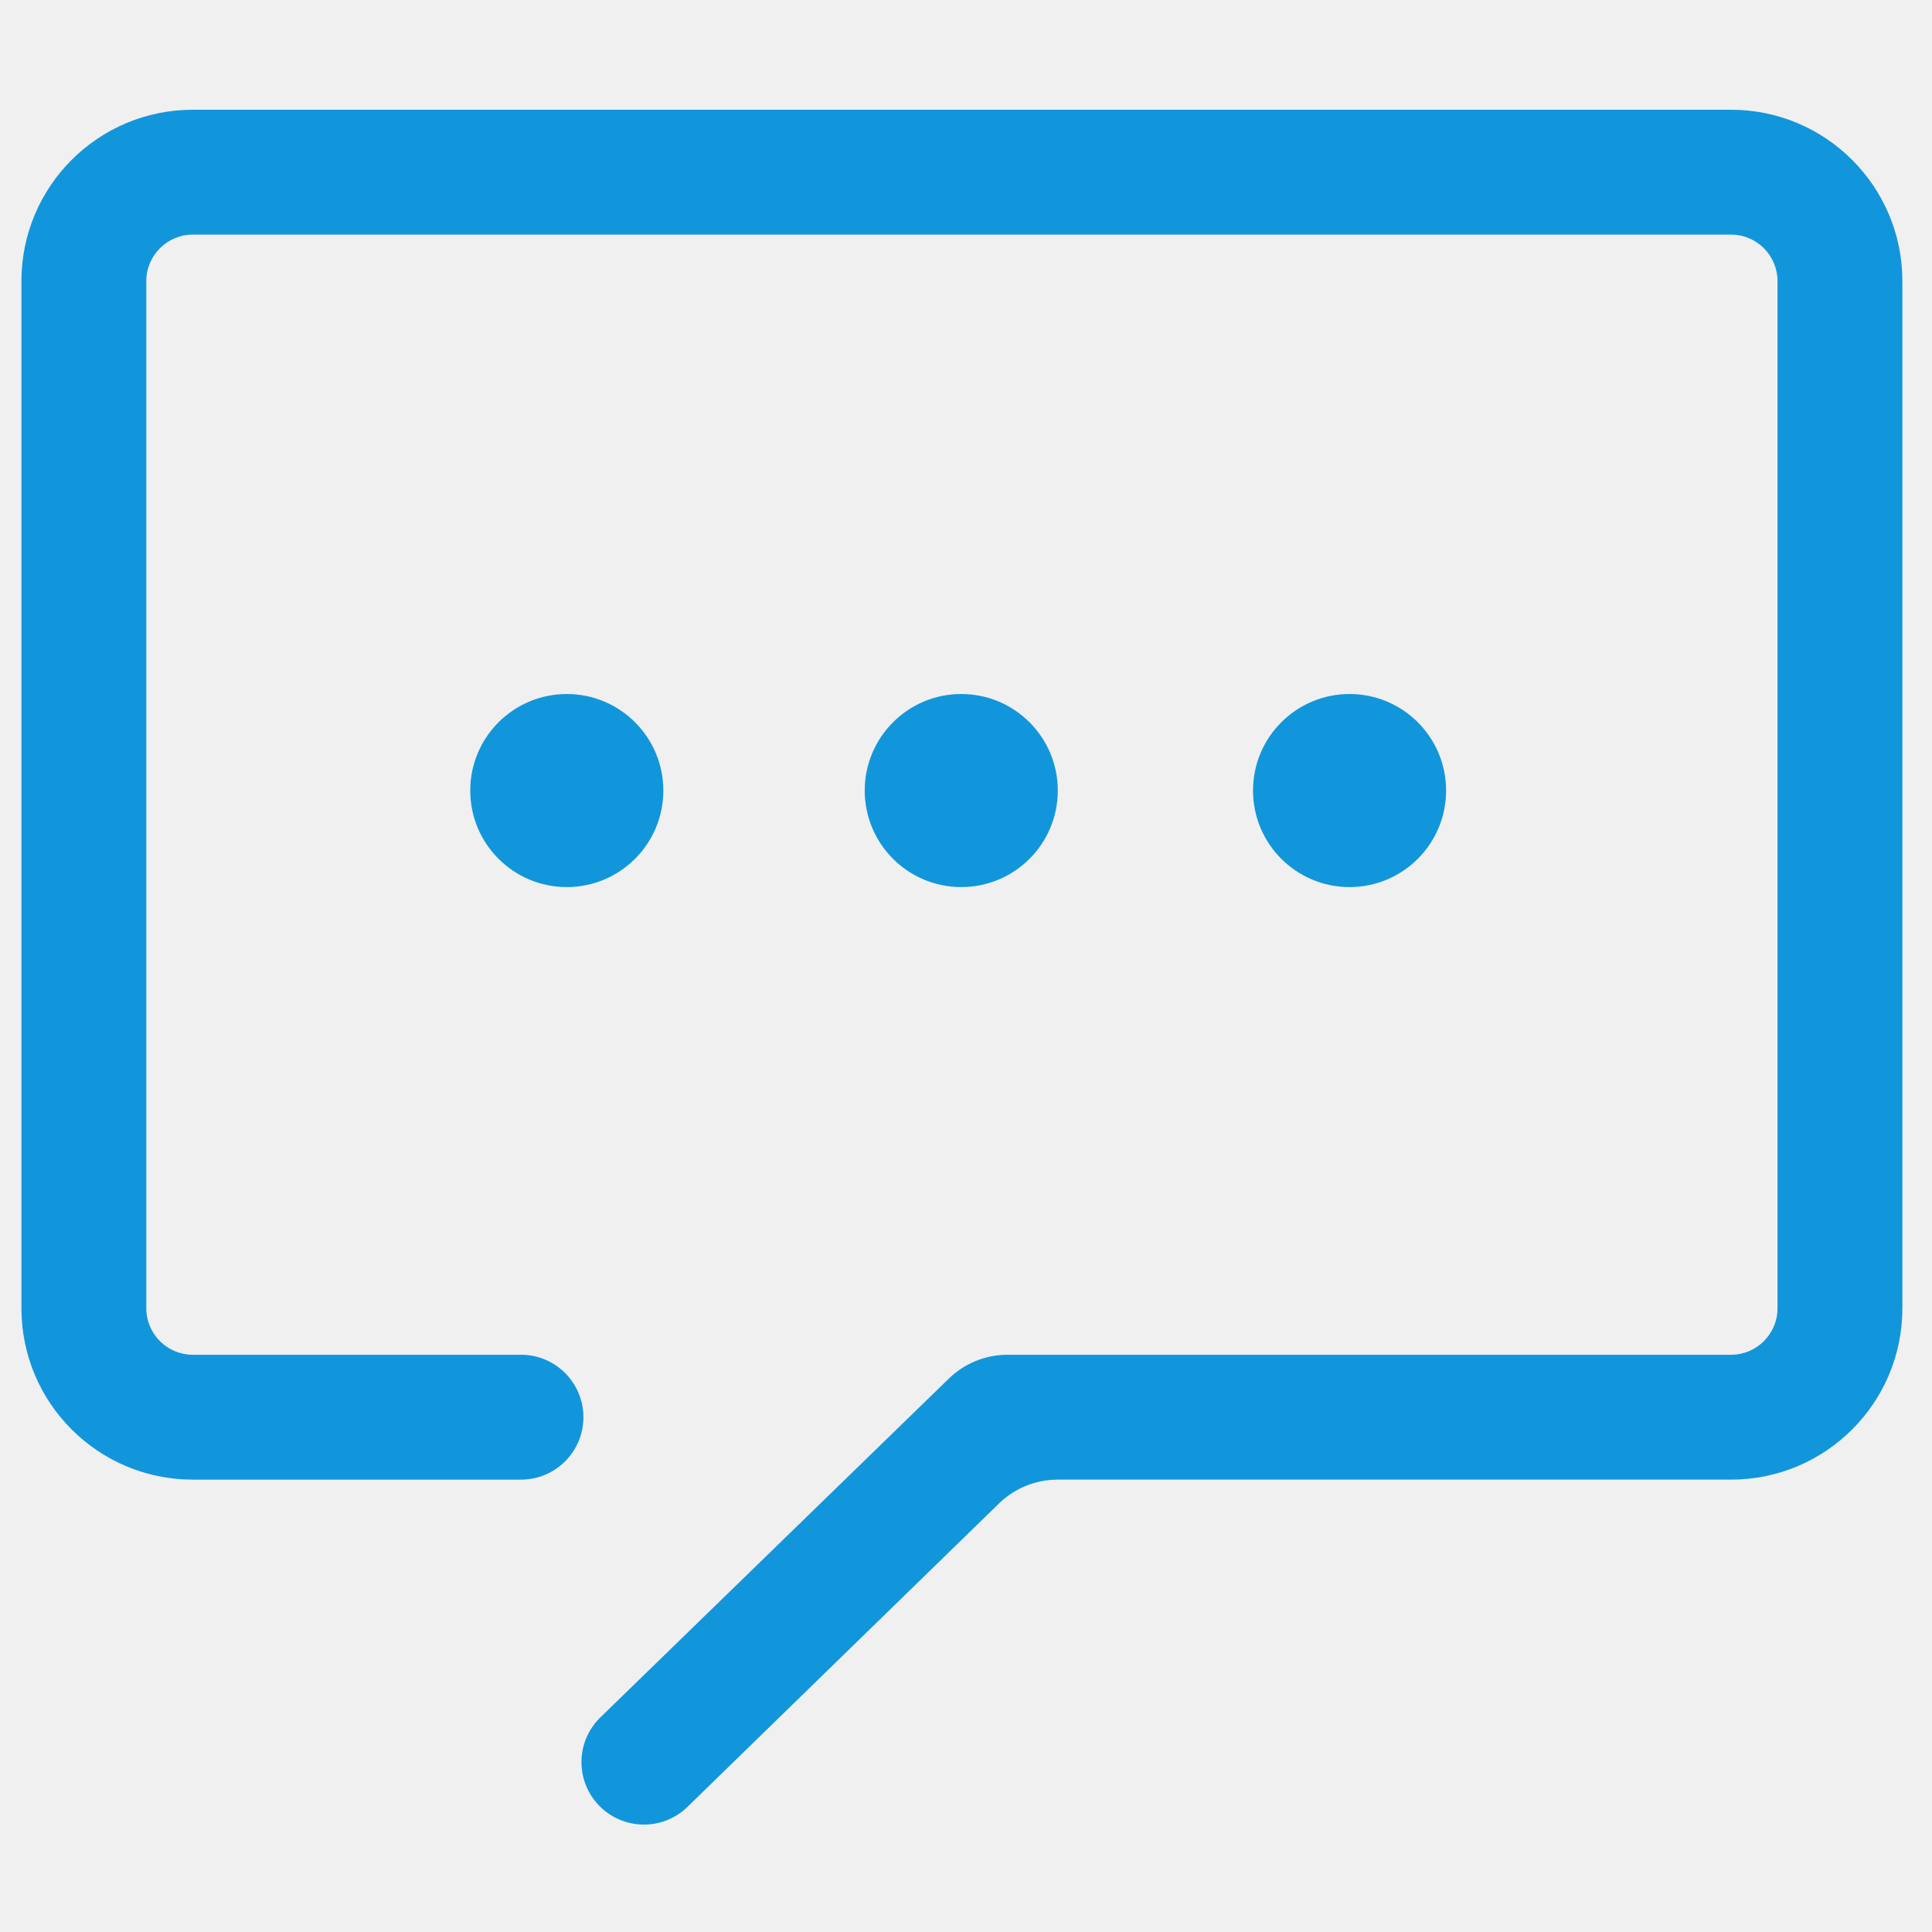
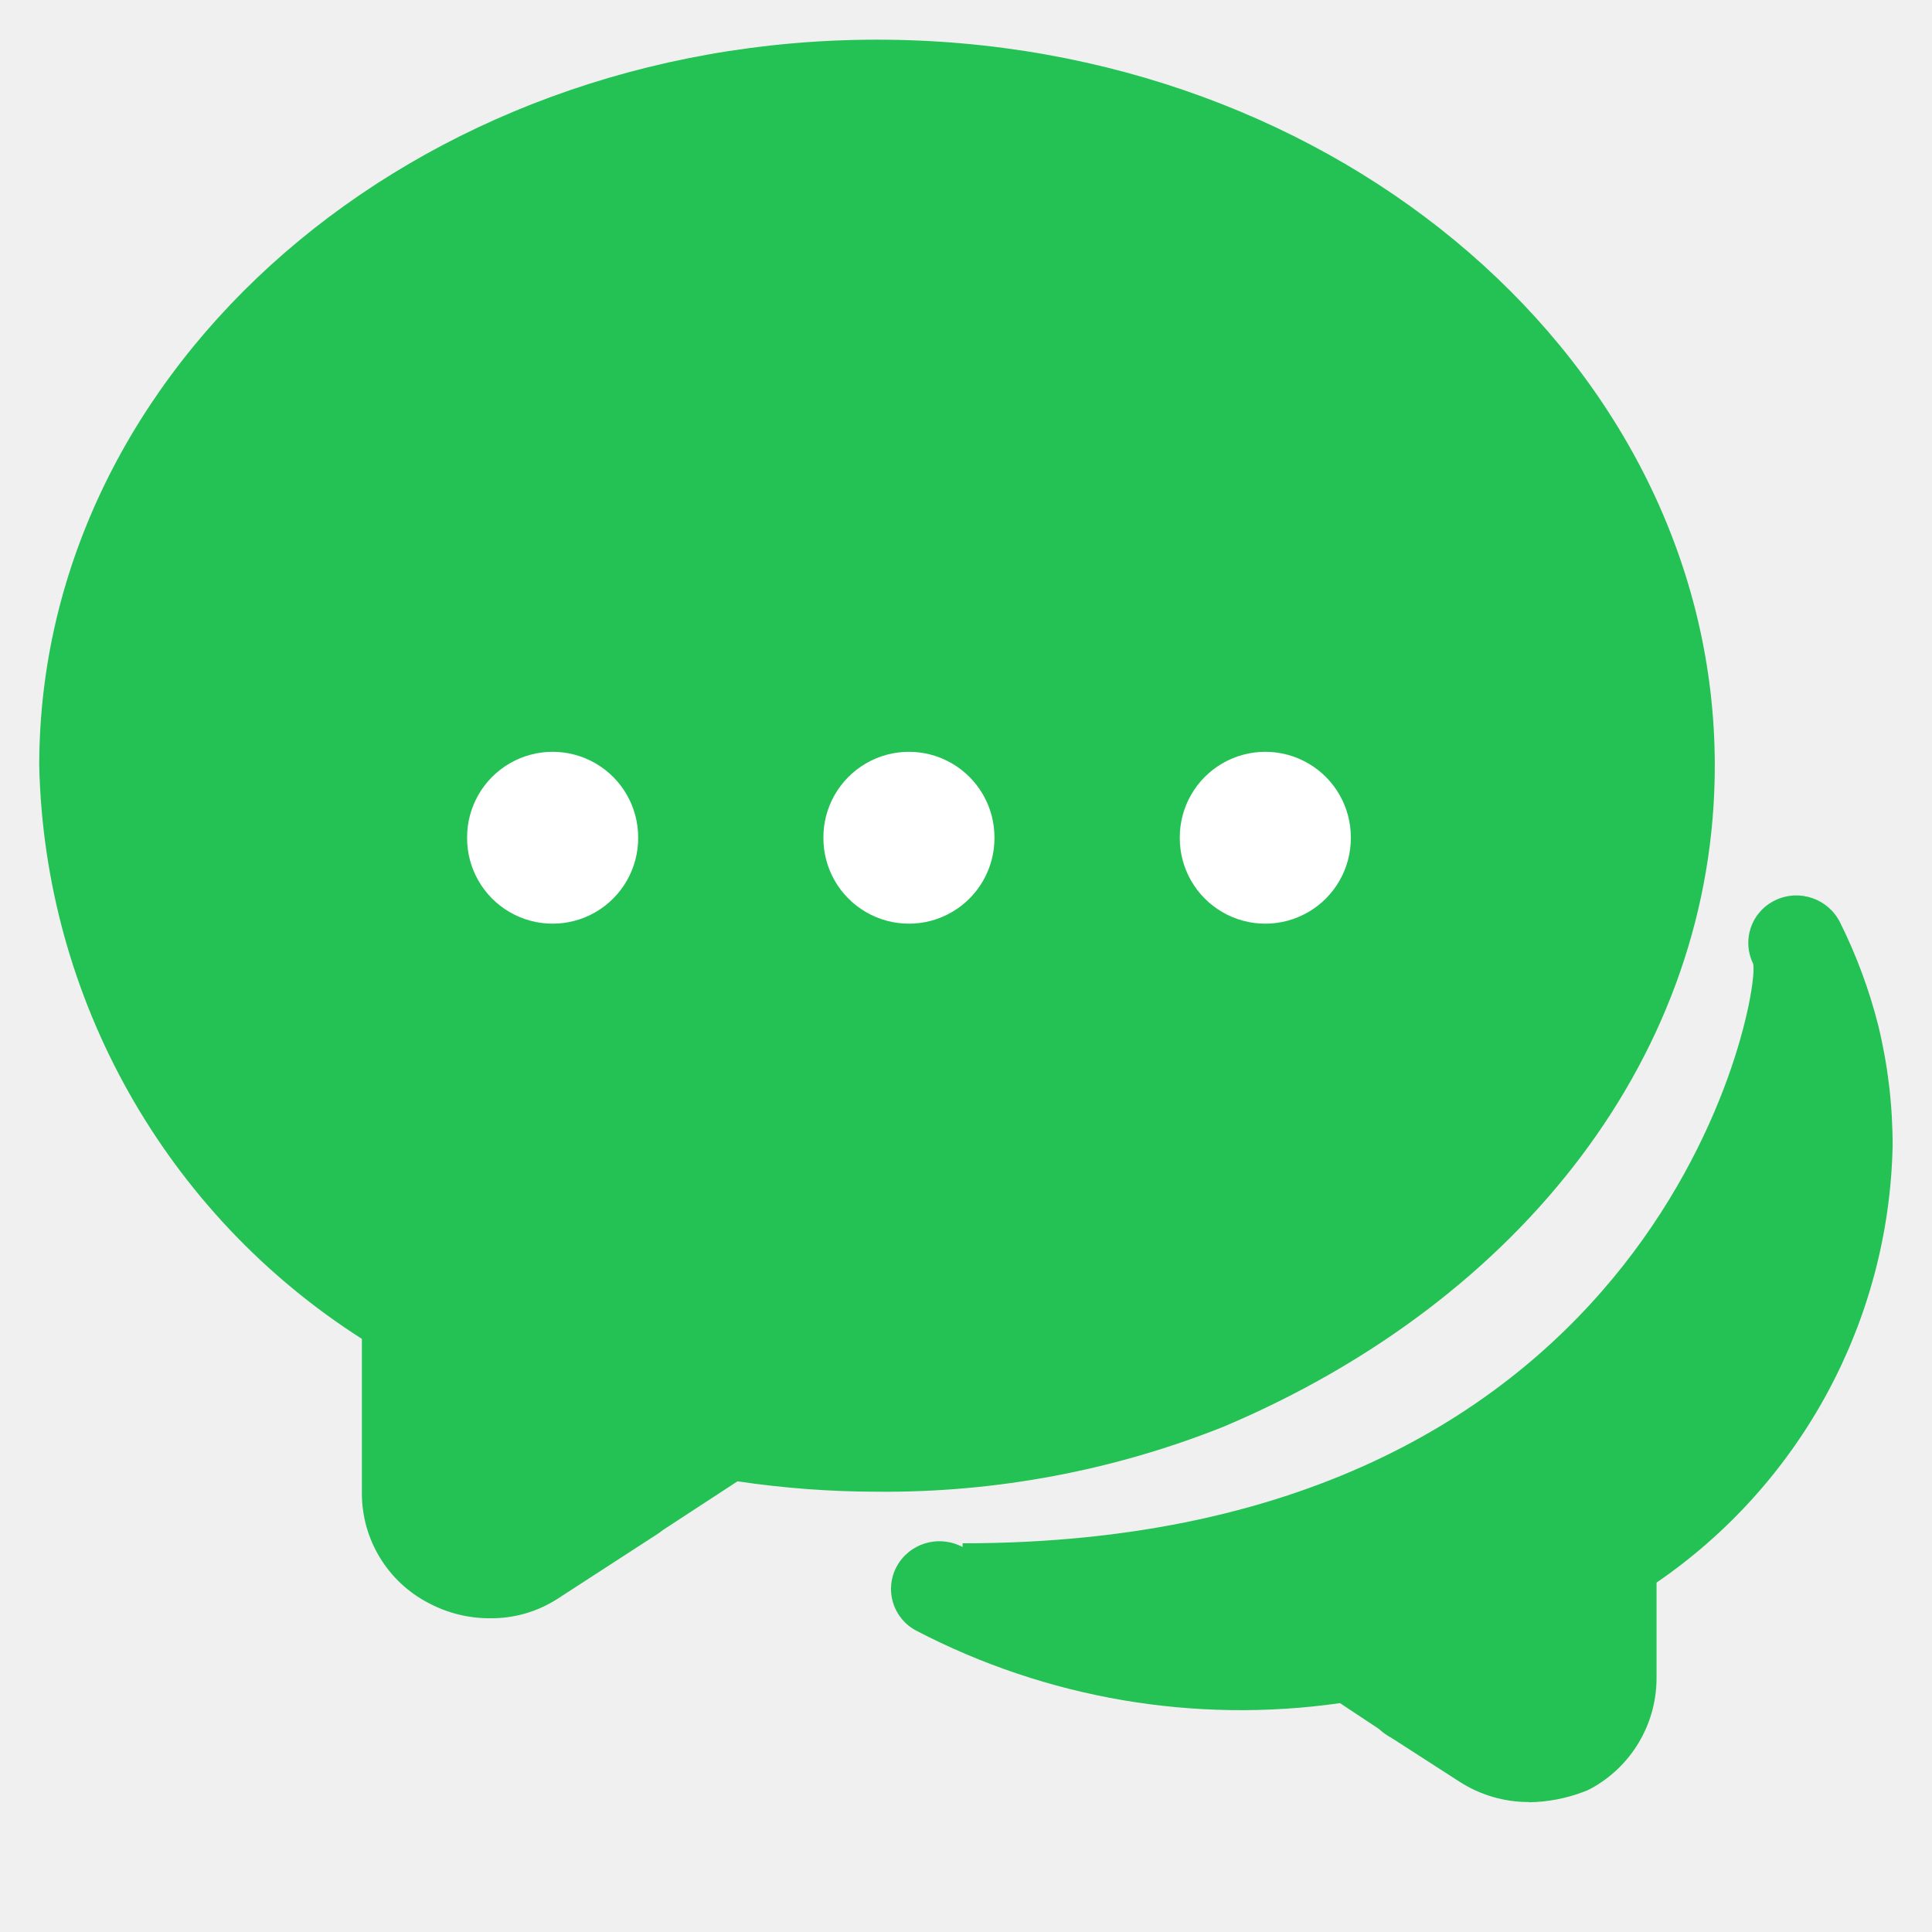
- <svg xmlns="http://www.w3.org/2000/svg" t="1687310341851" class="icon" viewBox="0 0 1029 1024" version="1.1" p-id="9132" width="200" height="200">
-   <path d="M921.955 55.946 102.683 55.946c-50.408 0-91.272 40.864-91.272 91.272l0 547.074c0 50.408 40.864 91.272 91.272 91.272l174.789 0c18.367 0 33.257-14.89 33.257-33.257l0 0c0-18.367-14.89-33.257-33.257-33.257L102.683 719.049c-13.673 0-24.757-11.084-24.757-24.757L77.926 147.218c0-13.672 11.084-24.757 24.757-24.757l819.273 0c13.672 0 24.757 11.084 24.757 24.757l0 547.074c0 13.673-11.084 24.757-24.757 24.757L536.637 719.049c-11.681 0-22.901 4.556-31.276 12.698L319.97 911.989c-13.276 12.693-13.749 33.745-1.056 47.021l0 0c12.693 13.276 33.745 13.749 47.021 1.056l166.101-161.777c8.378-8.16 19.611-12.726 31.305-12.726l358.615 0c50.408 0 91.272-40.864 91.272-91.272L1013.228 147.218C1013.228 96.81 972.364 55.946 921.955 55.946z" fill="#1296db" p-id="9133" />
-   <path d="M301.876 418.551m-51.418 0a50.247 50.247 0 1 0 102.836 0 50.247 50.247 0 1 0-102.836 0Z" fill="#1296db" p-id="9134" />
-   <path d="M511.979 418.551m-51.418 0a50.247 50.247 0 1 0 102.836 0 50.247 50.247 0 1 0-102.836 0Z" fill="#1296db" p-id="9135" />
-   <path d="M718.786 418.551m-51.418 0a50.247 50.247 0 1 0 102.836 0 50.247 50.247 0 1 0-102.836 0Z" fill="#1296db" p-id="9136" />
+ <svg xmlns="http://www.w3.org/2000/svg" t="1690789036365" class="icon" viewBox="0 0 1024 1024" version="1.1" p-id="83979" width="200" height="200">
+   <path d="M810.417 955.116a67.545 67.545 0 0 1-37.179-10.988l-35.446-22.843a32.807 32.807 0 0 1-7.01-4.962l-20.559-13.627a372.224 372.224 0 0 1-224.492-38.361 24.97 24.97 0 0 1-10.437-34.107 25.521 25.521 0 0 1 15.202-12.249 26.033 26.033 0 0 1 19.692 1.969c60.574 31.941 0 74.555 0-1.969 371.239 0 423.109-290.54 419.013-307.2-3.663-14.809 7.286 14.73 0 0a25.009 25.009 0 0 1 11.815-33.674 25.876 25.876 0 0 1 34.265 11.815 272.384 272.384 0 0 1 20.244 54.626 267.815 267.815 0 0 1 7.601 64.039 287.98 287.98 0 0 1-125.125 231.227v51.2a66.678 66.678 0 0 1-34.855 58.014 25.285 25.285 0 0 1-3.938 1.733 84.992 84.992 0 0 1-28.908 5.474M259.348 857.718a68.687 68.687 0 0 1-32.335-8.153 65.457 65.457 0 0 1-35.21-57.62v-82.314A370.215 370.215 0 0 1 20.795 405.858c0-212.204 199.207-384.827 444.022-384.827s444.062 172.623 444.062 384.827c0 151.71-101.849 283.215-260.175 350.247a484.431 484.431 0 0 1-183.887 34.54 507.746 507.746 0 0 1-73.925-5.514l-39.385 25.718a42.535 42.535 0 0 1-4.726 3.308l-51.2 33.201a64.709 64.709 0 0 1-35.958 10.358" fill="#24C254" p-id="83980" />
+   <path d="M292.903 444.022m-45.332 0a45.332 45.332 0 1 0 90.663 0 45.332 45.332 0 1 0-90.663 0Z" fill="#FFFFFF" p-id="83981" />
+   <path d="M481.753 444.022m-45.332 0a45.332 45.332 0 1 0 90.663 0 45.332 45.332 0 1 0-90.663 0Z" fill="#FFFFFF" p-id="83982" />
+   <path d="M670.641 444.022m-45.332 0a45.332 45.332 0 1 0 90.663 0 45.332 45.332 0 1 0-90.663 0Z" fill="#FFFFFF" p-id="83983" />
</svg>
